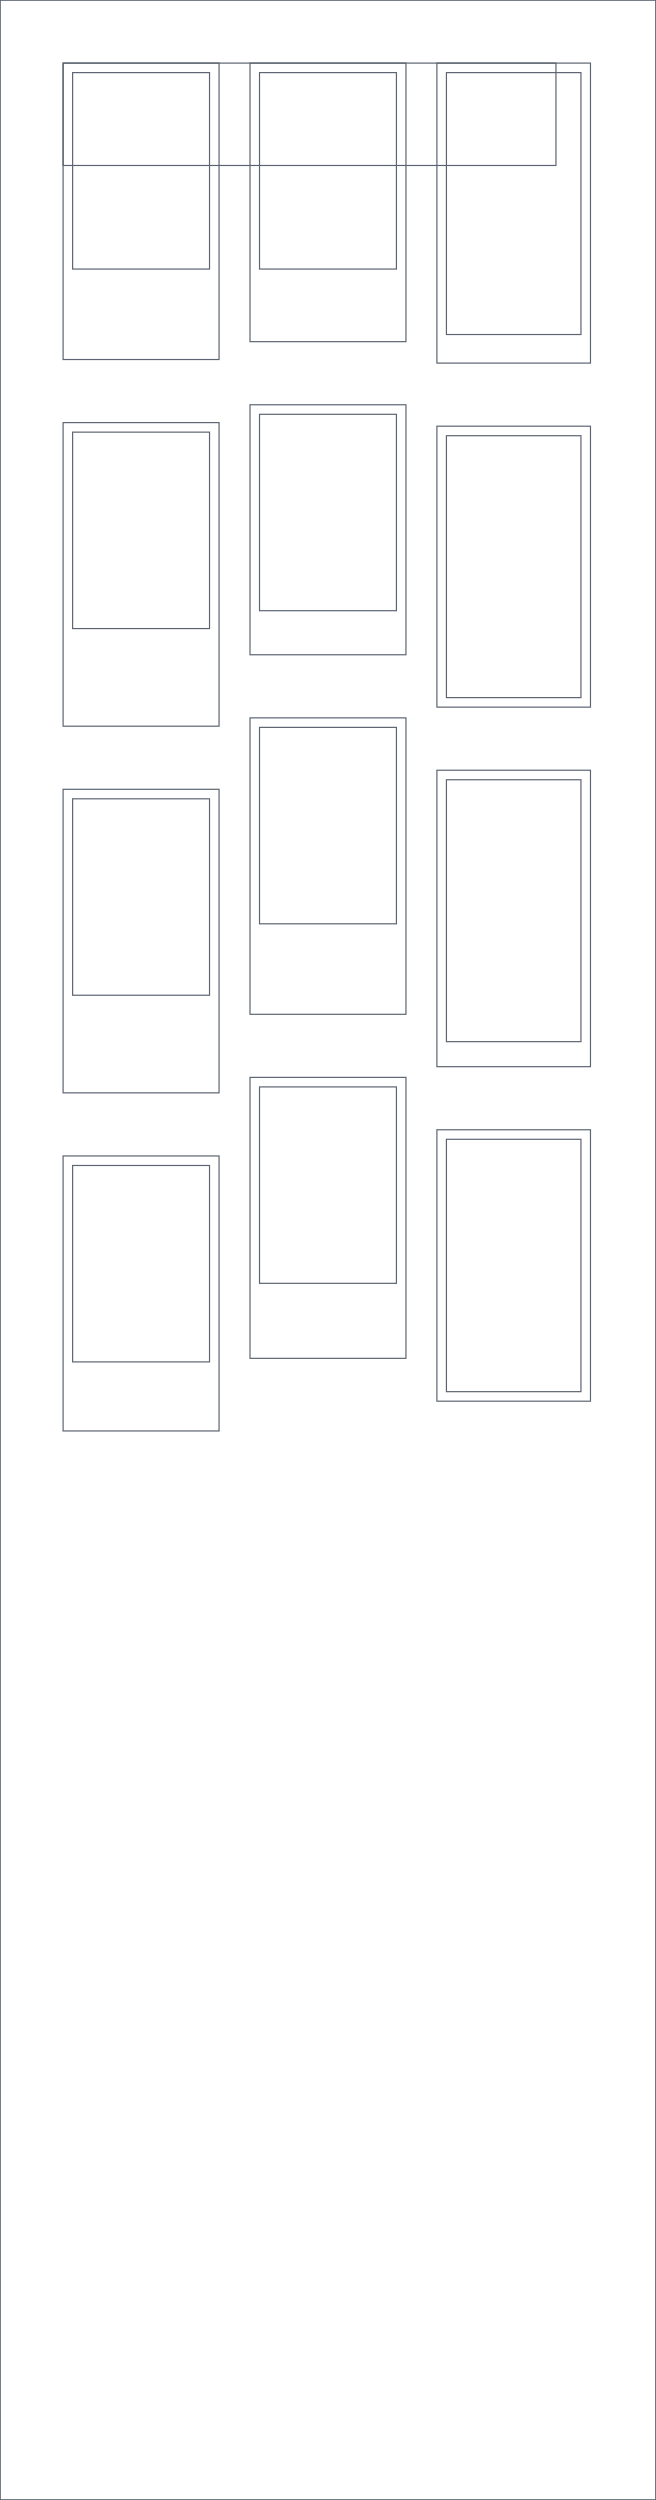
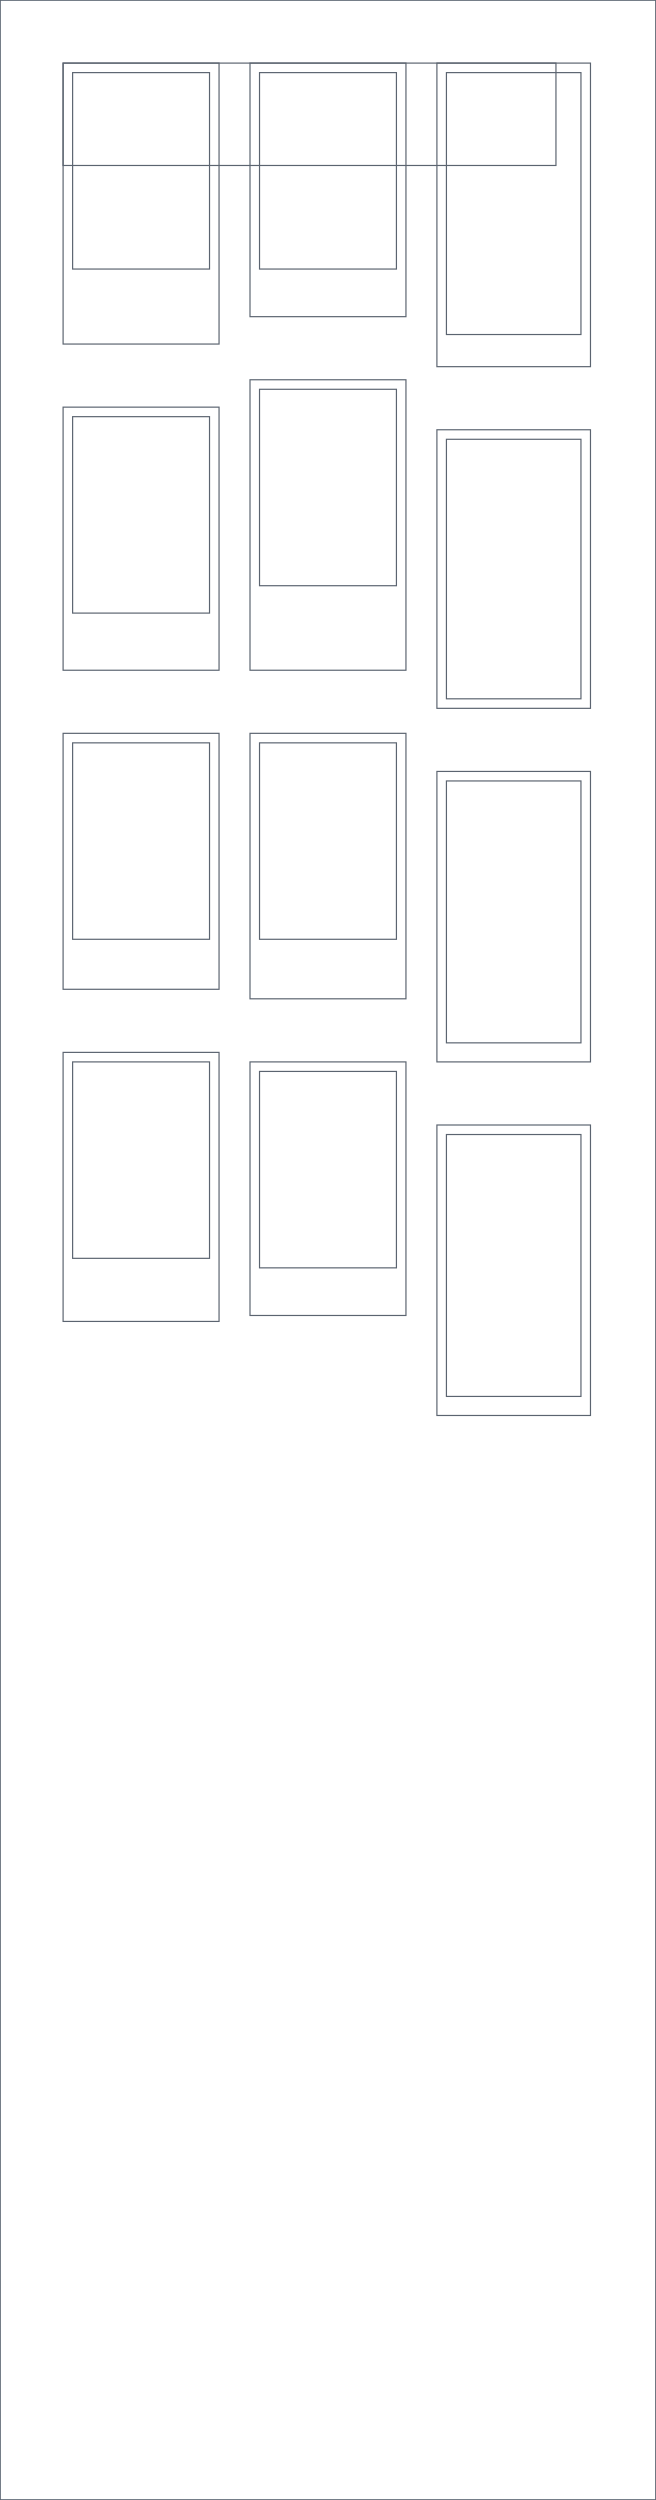
<svg xmlns="http://www.w3.org/2000/svg" width="551" height="2100" viewBox="0 0 551 2100">
  <rect x="0" y="0" width="551" height="2100" fill="none" stroke="#5B6470" stroke-width="1" />
  <rect x="0" y="0" width="551" height="2100" fill="none" stroke="#5B6470" stroke-width="1" />
  <rect x="53" y="53" width="414" height="86" fill="none" stroke="#5B6470" stroke-width="1" />
-   <rect x="53" y="53" width="131" height="249" fill="none" stroke="#5B6470" stroke-width="1" />
+   <rect x="53" y="53" width="131" height="236" fill="none" stroke="#5B6470" stroke-width="1" />
  <rect x="61" y="61" width="115" height="165" fill="none" stroke="#5B6470" stroke-width="1" />
-   <rect x="53" y="355" width="131" height="255" fill="none" stroke="#5B6470" stroke-width="1" />
-   <rect x="61" y="363" width="115" height="165" fill="none" stroke="#5B6470" stroke-width="1" />
-   <rect x="53" y="663" width="131" height="255" fill="none" stroke="#5B6470" stroke-width="1" />
-   <rect x="61" y="671" width="115" height="165" fill="none" stroke="#5B6470" stroke-width="1" />
-   <rect x="53" y="971" width="131" height="231" fill="none" stroke="#5B6470" stroke-width="1" />
-   <rect x="61" y="979" width="115" height="165" fill="none" stroke="#5B6470" stroke-width="1" />
-   <rect x="210" y="53" width="131" height="234" fill="none" stroke="#5B6470" stroke-width="1" />
+   <rect x="53" y="342" width="131" height="221" fill="none" stroke="#5B6470" stroke-width="1" />
+   <rect x="61" y="350" width="115" height="165" fill="none" stroke="#5B6470" stroke-width="1" />
+   <rect x="53" y="616" width="131" height="215" fill="none" stroke="#5B6470" stroke-width="1" />
+   <rect x="61" y="624" width="115" height="165" fill="none" stroke="#5B6470" stroke-width="1" />
+   <rect x="53" y="884" width="131" height="226" fill="none" stroke="#5B6470" stroke-width="1" />
+   <rect x="61" y="892" width="115" height="165" fill="none" stroke="#5B6470" stroke-width="1" />
+   <rect x="210" y="53" width="131" height="213" fill="none" stroke="#5B6470" stroke-width="1" />
  <rect x="218" y="61" width="115" height="165" fill="none" stroke="#5B6470" stroke-width="1" />
-   <rect x="210" y="340" width="131" height="210" fill="none" stroke="#5B6470" stroke-width="1" />
-   <rect x="218" y="348" width="115" height="165" fill="none" stroke="#5B6470" stroke-width="1" />
-   <rect x="210" y="603" width="131" height="249" fill="none" stroke="#5B6470" stroke-width="1" />
-   <rect x="218" y="611" width="115" height="165" fill="none" stroke="#5B6470" stroke-width="1" />
-   <rect x="210" y="905" width="131" height="236" fill="none" stroke="#5B6470" stroke-width="1" />
-   <rect x="218" y="913" width="115" height="165" fill="none" stroke="#5B6470" stroke-width="1" />
-   <rect x="367" y="53" width="129" height="252" fill="none" stroke="#5B6470" stroke-width="1" />
+   <rect x="210" y="319" width="131" height="244" fill="none" stroke="#5B6470" stroke-width="1" />
+   <rect x="218" y="327" width="115" height="165" fill="none" stroke="#5B6470" stroke-width="1" />
+   <rect x="210" y="616" width="131" height="223" fill="none" stroke="#5B6470" stroke-width="1" />
+   <rect x="218" y="624" width="115" height="165" fill="none" stroke="#5B6470" stroke-width="1" />
+   <rect x="210" y="892" width="131" height="213" fill="none" stroke="#5B6470" stroke-width="1" />
+   <rect x="218" y="900" width="115" height="165" fill="none" stroke="#5B6470" stroke-width="1" />
+   <rect x="367" y="53" width="129" height="255" fill="none" stroke="#5B6470" stroke-width="1" />
  <rect x="375" y="61" width="113" height="220" fill="none" stroke="#5B6470" stroke-width="1" />
-   <rect x="367" y="358" width="129" height="236" fill="none" stroke="#5B6470" stroke-width="1" />
-   <rect x="375" y="366" width="113" height="220" fill="none" stroke="#5B6470" stroke-width="1" />
-   <rect x="367" y="647" width="129" height="249" fill="none" stroke="#5B6470" stroke-width="1" />
-   <rect x="375" y="655" width="113" height="220" fill="none" stroke="#5B6470" stroke-width="1" />
-   <rect x="367" y="949" width="129" height="228" fill="none" stroke="#5B6470" stroke-width="1" />
-   <rect x="375" y="957" width="113" height="212" fill="none" stroke="#5B6470" stroke-width="1" />
+   <rect x="367" y="361" width="129" height="234" fill="none" stroke="#5B6470" stroke-width="1" />
+   <rect x="375" y="369" width="113" height="218" fill="none" stroke="#5B6470" stroke-width="1" />
+   <rect x="367" y="648" width="129" height="244" fill="none" stroke="#5B6470" stroke-width="1" />
+   <rect x="375" y="656" width="113" height="220" fill="none" stroke="#5B6470" stroke-width="1" />
+   <rect x="367" y="945" width="129" height="244" fill="none" stroke="#5B6470" stroke-width="1" />
+   <rect x="375" y="953" width="113" height="220" fill="none" stroke="#5B6470" stroke-width="1" />
</svg>
